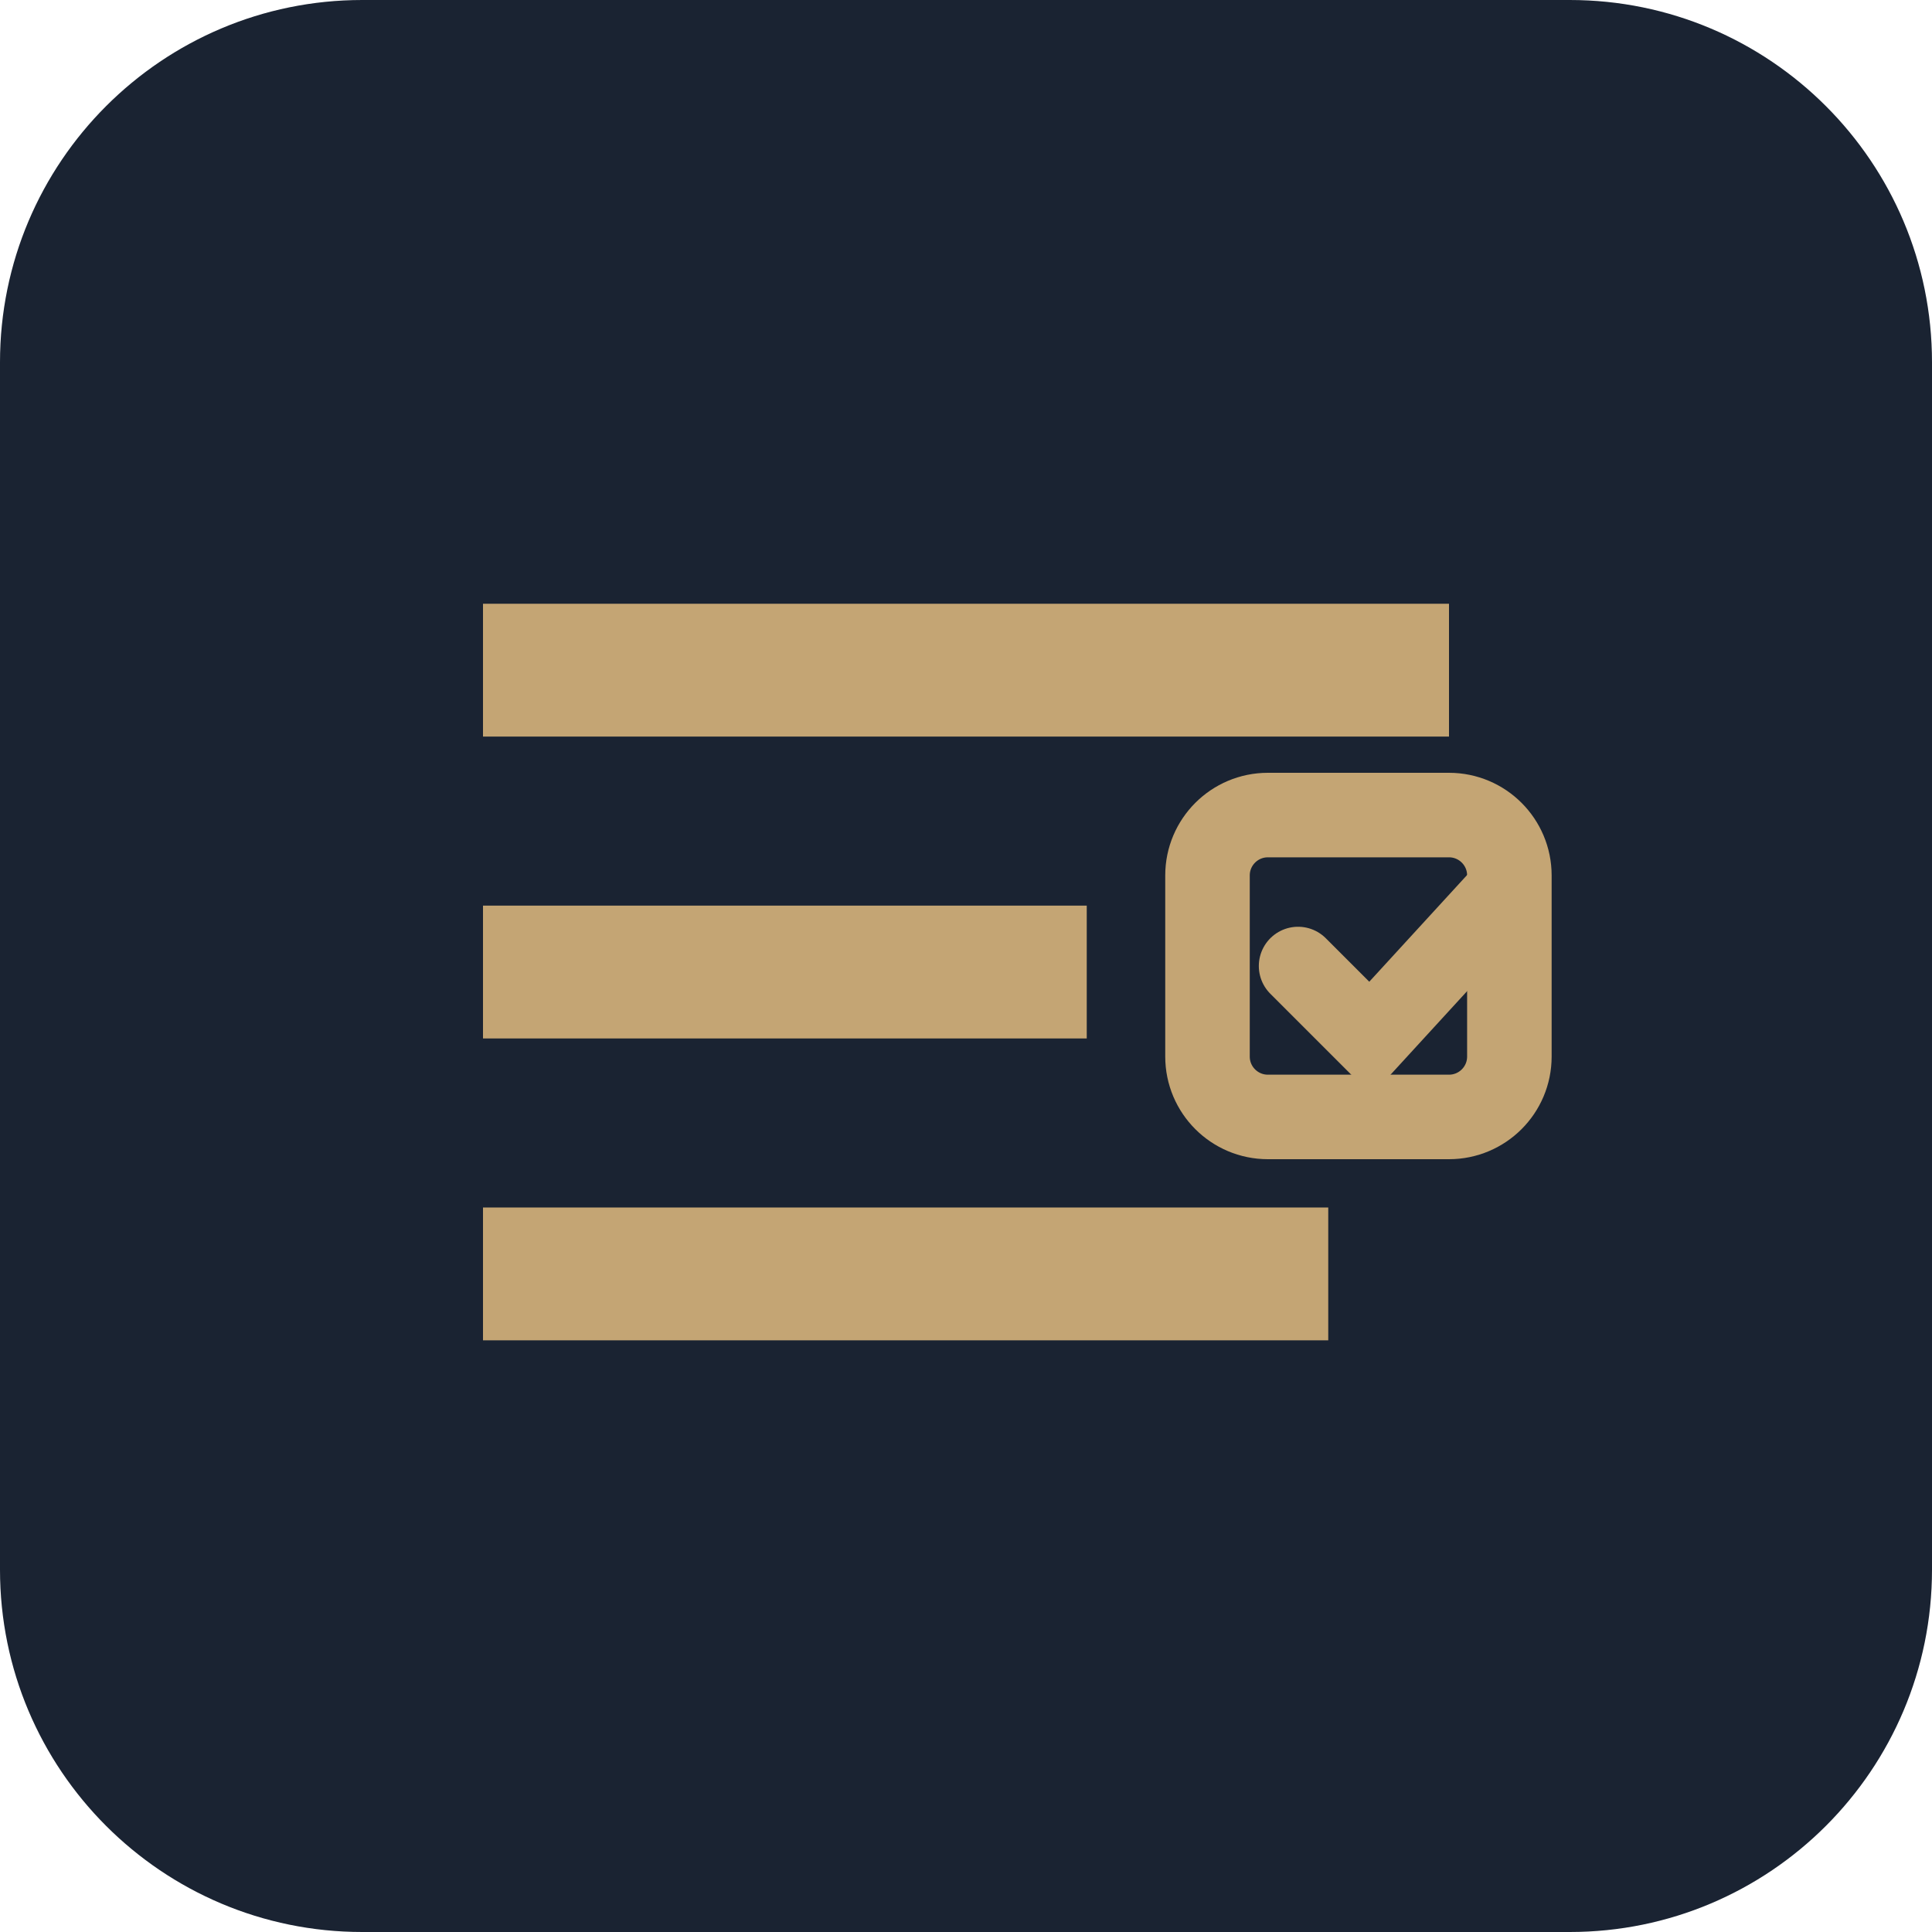
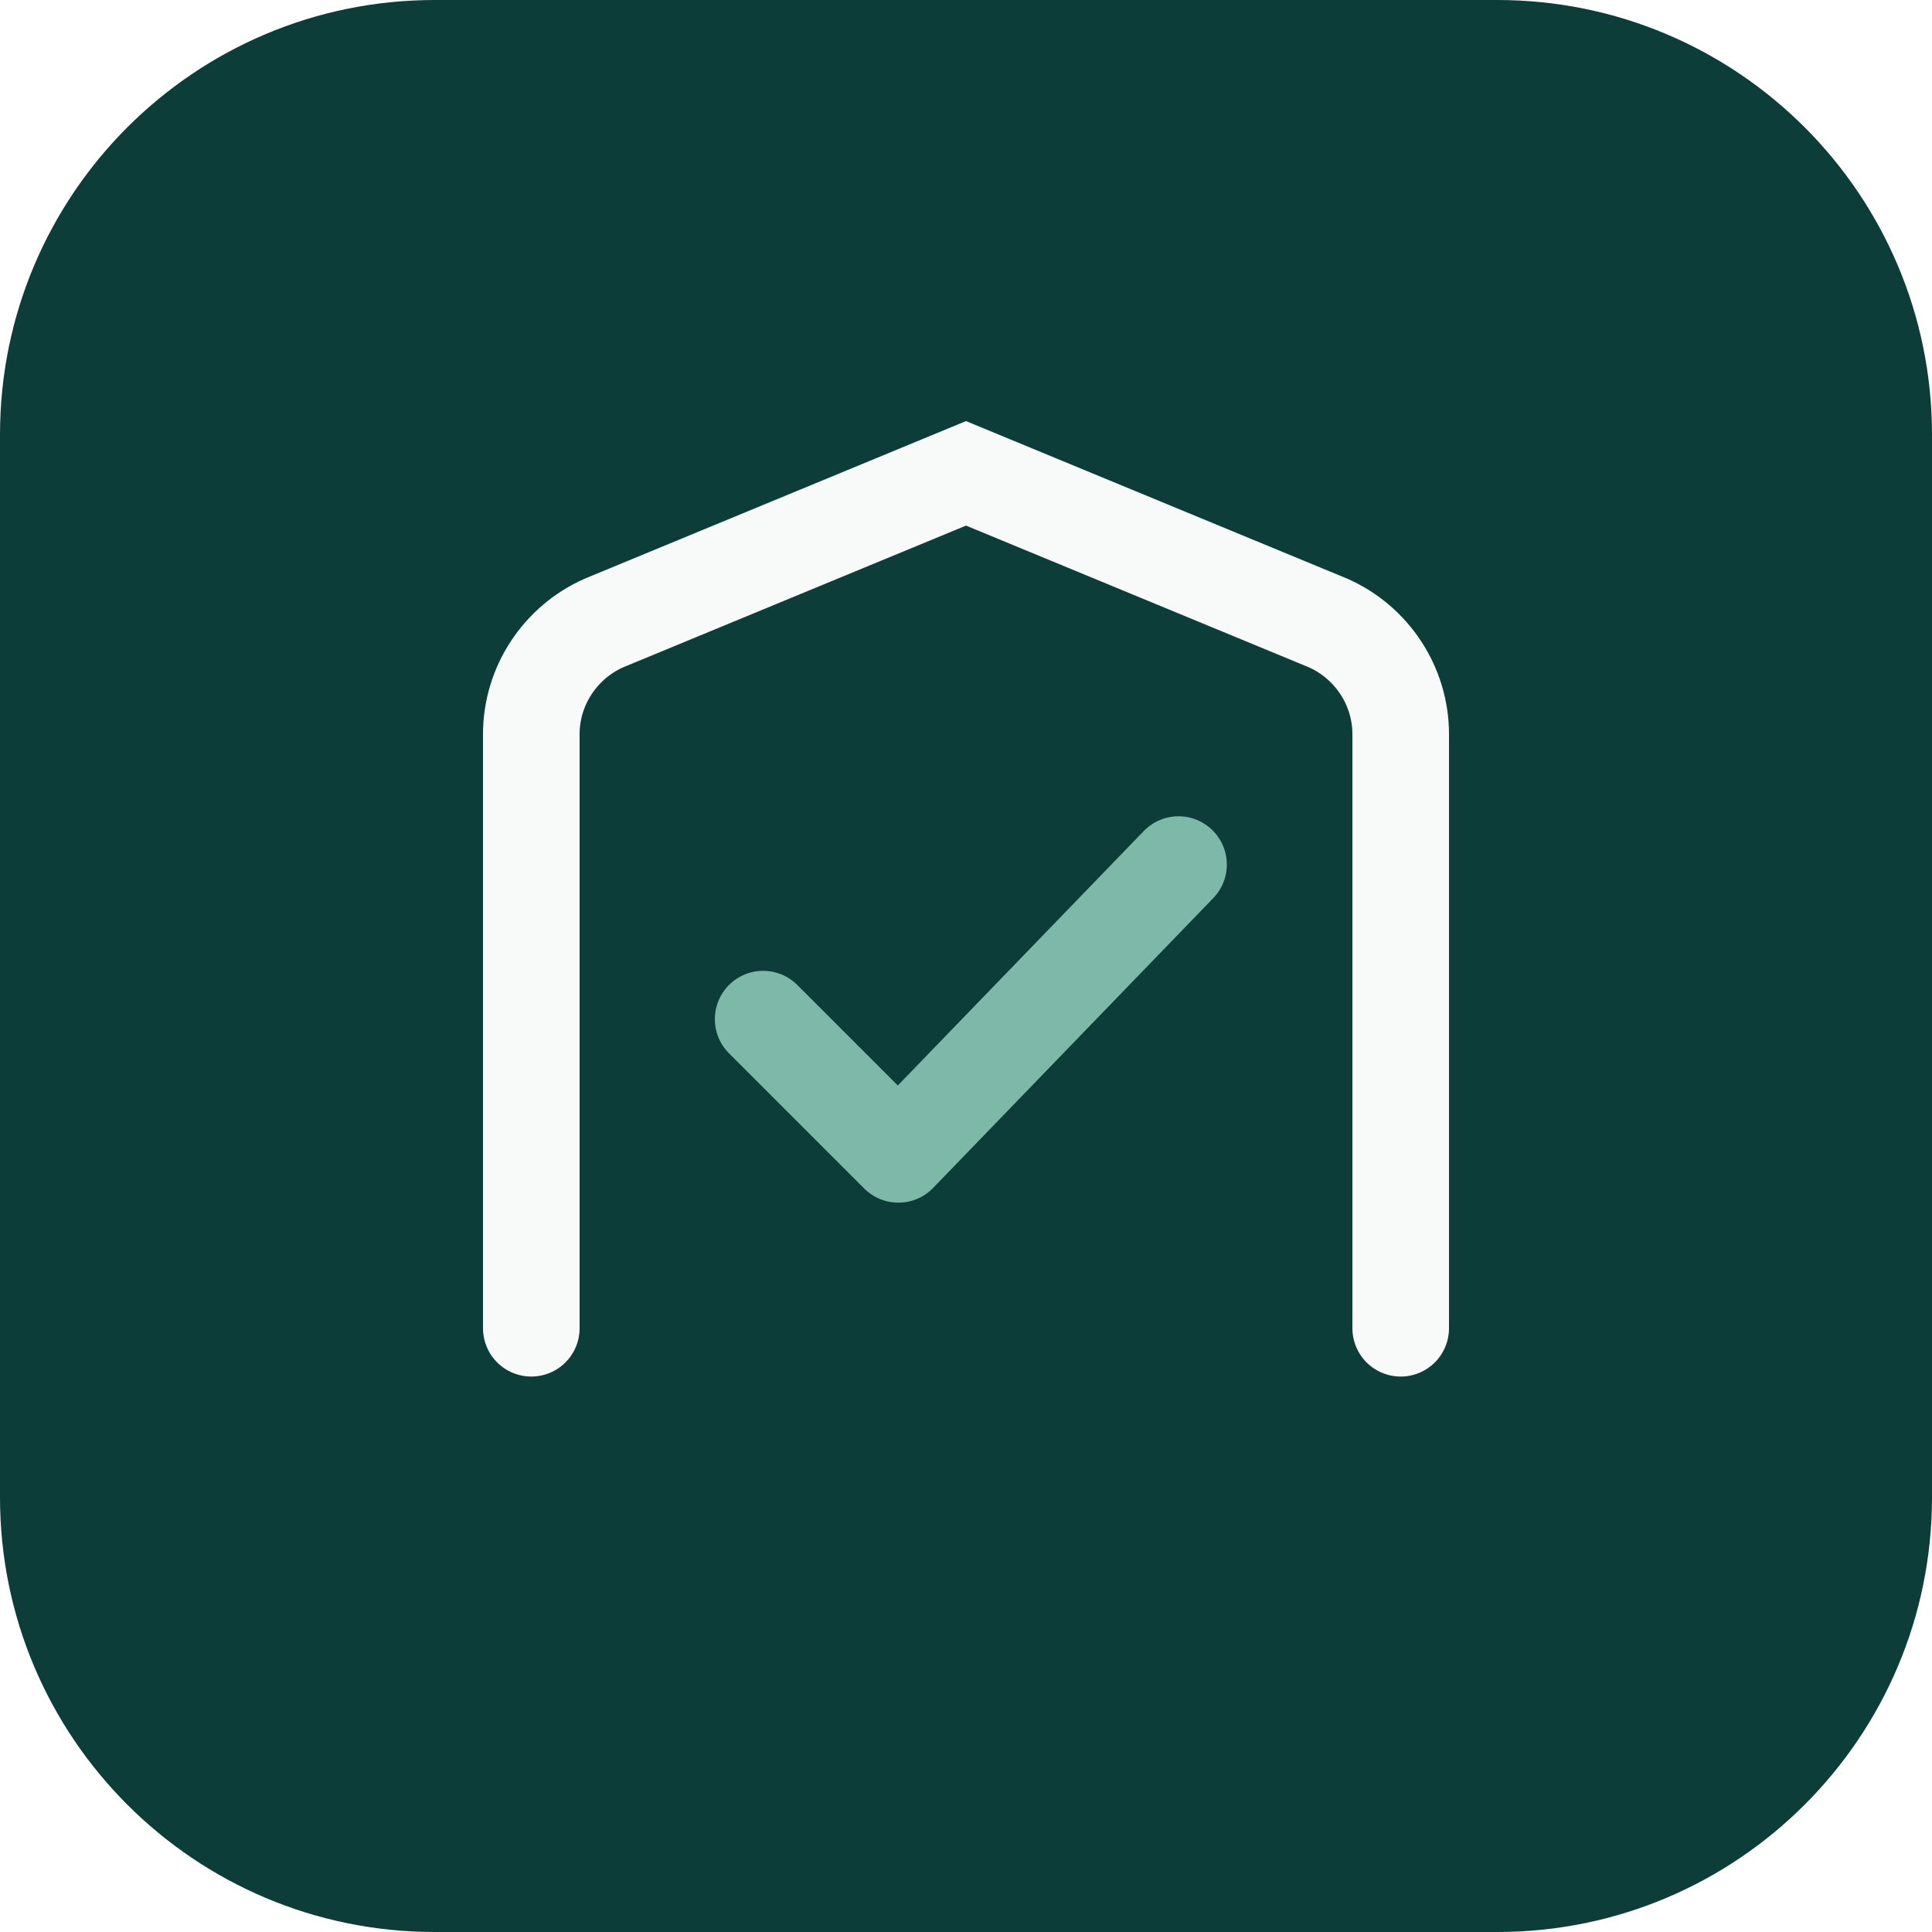
- <svg xmlns="http://www.w3.org/2000/svg" viewBox="0 0 32 32" fill="none">
-   <rect width="32" height="32" rx="6" fill="#1a2332" />
-   <path d="M8 10h16v2.2H8V10zm0 5h10v2.2H8V15zm0 5h14v2.2H8V20z" fill="#c4a574" />
-   <rect x="20" y="13.5" width="5" height="5" rx="1" stroke="#c4a574" stroke-width="1.4" fill="none" />
-   <path d="M21.5 16l1.2 1.2 2.2-2.4" stroke="#c4a574" stroke-width="1.3" fill="none" stroke-linecap="round" />
+ <svg xmlns="http://www.w3.org/2000/svg" viewBox="0 0 40 40" fill="none">
+   <rect width="40" height="40" rx="9" fill="#0c3d38" />
+   <path d="M11 27.5V15.2c0-1 .6-1.9 1.5-2.3L20 9.8l7.5 3.1c.9.4 1.5 1.3 1.5 2.3v12.3" stroke="#f7faf8" stroke-width="2" stroke-linecap="round" />
+   <path d="M15.8 21.1l2.8 2.8 5.8-6" stroke="#7eb8a8" stroke-width="2" stroke-linecap="round" stroke-linejoin="round" />
</svg>
